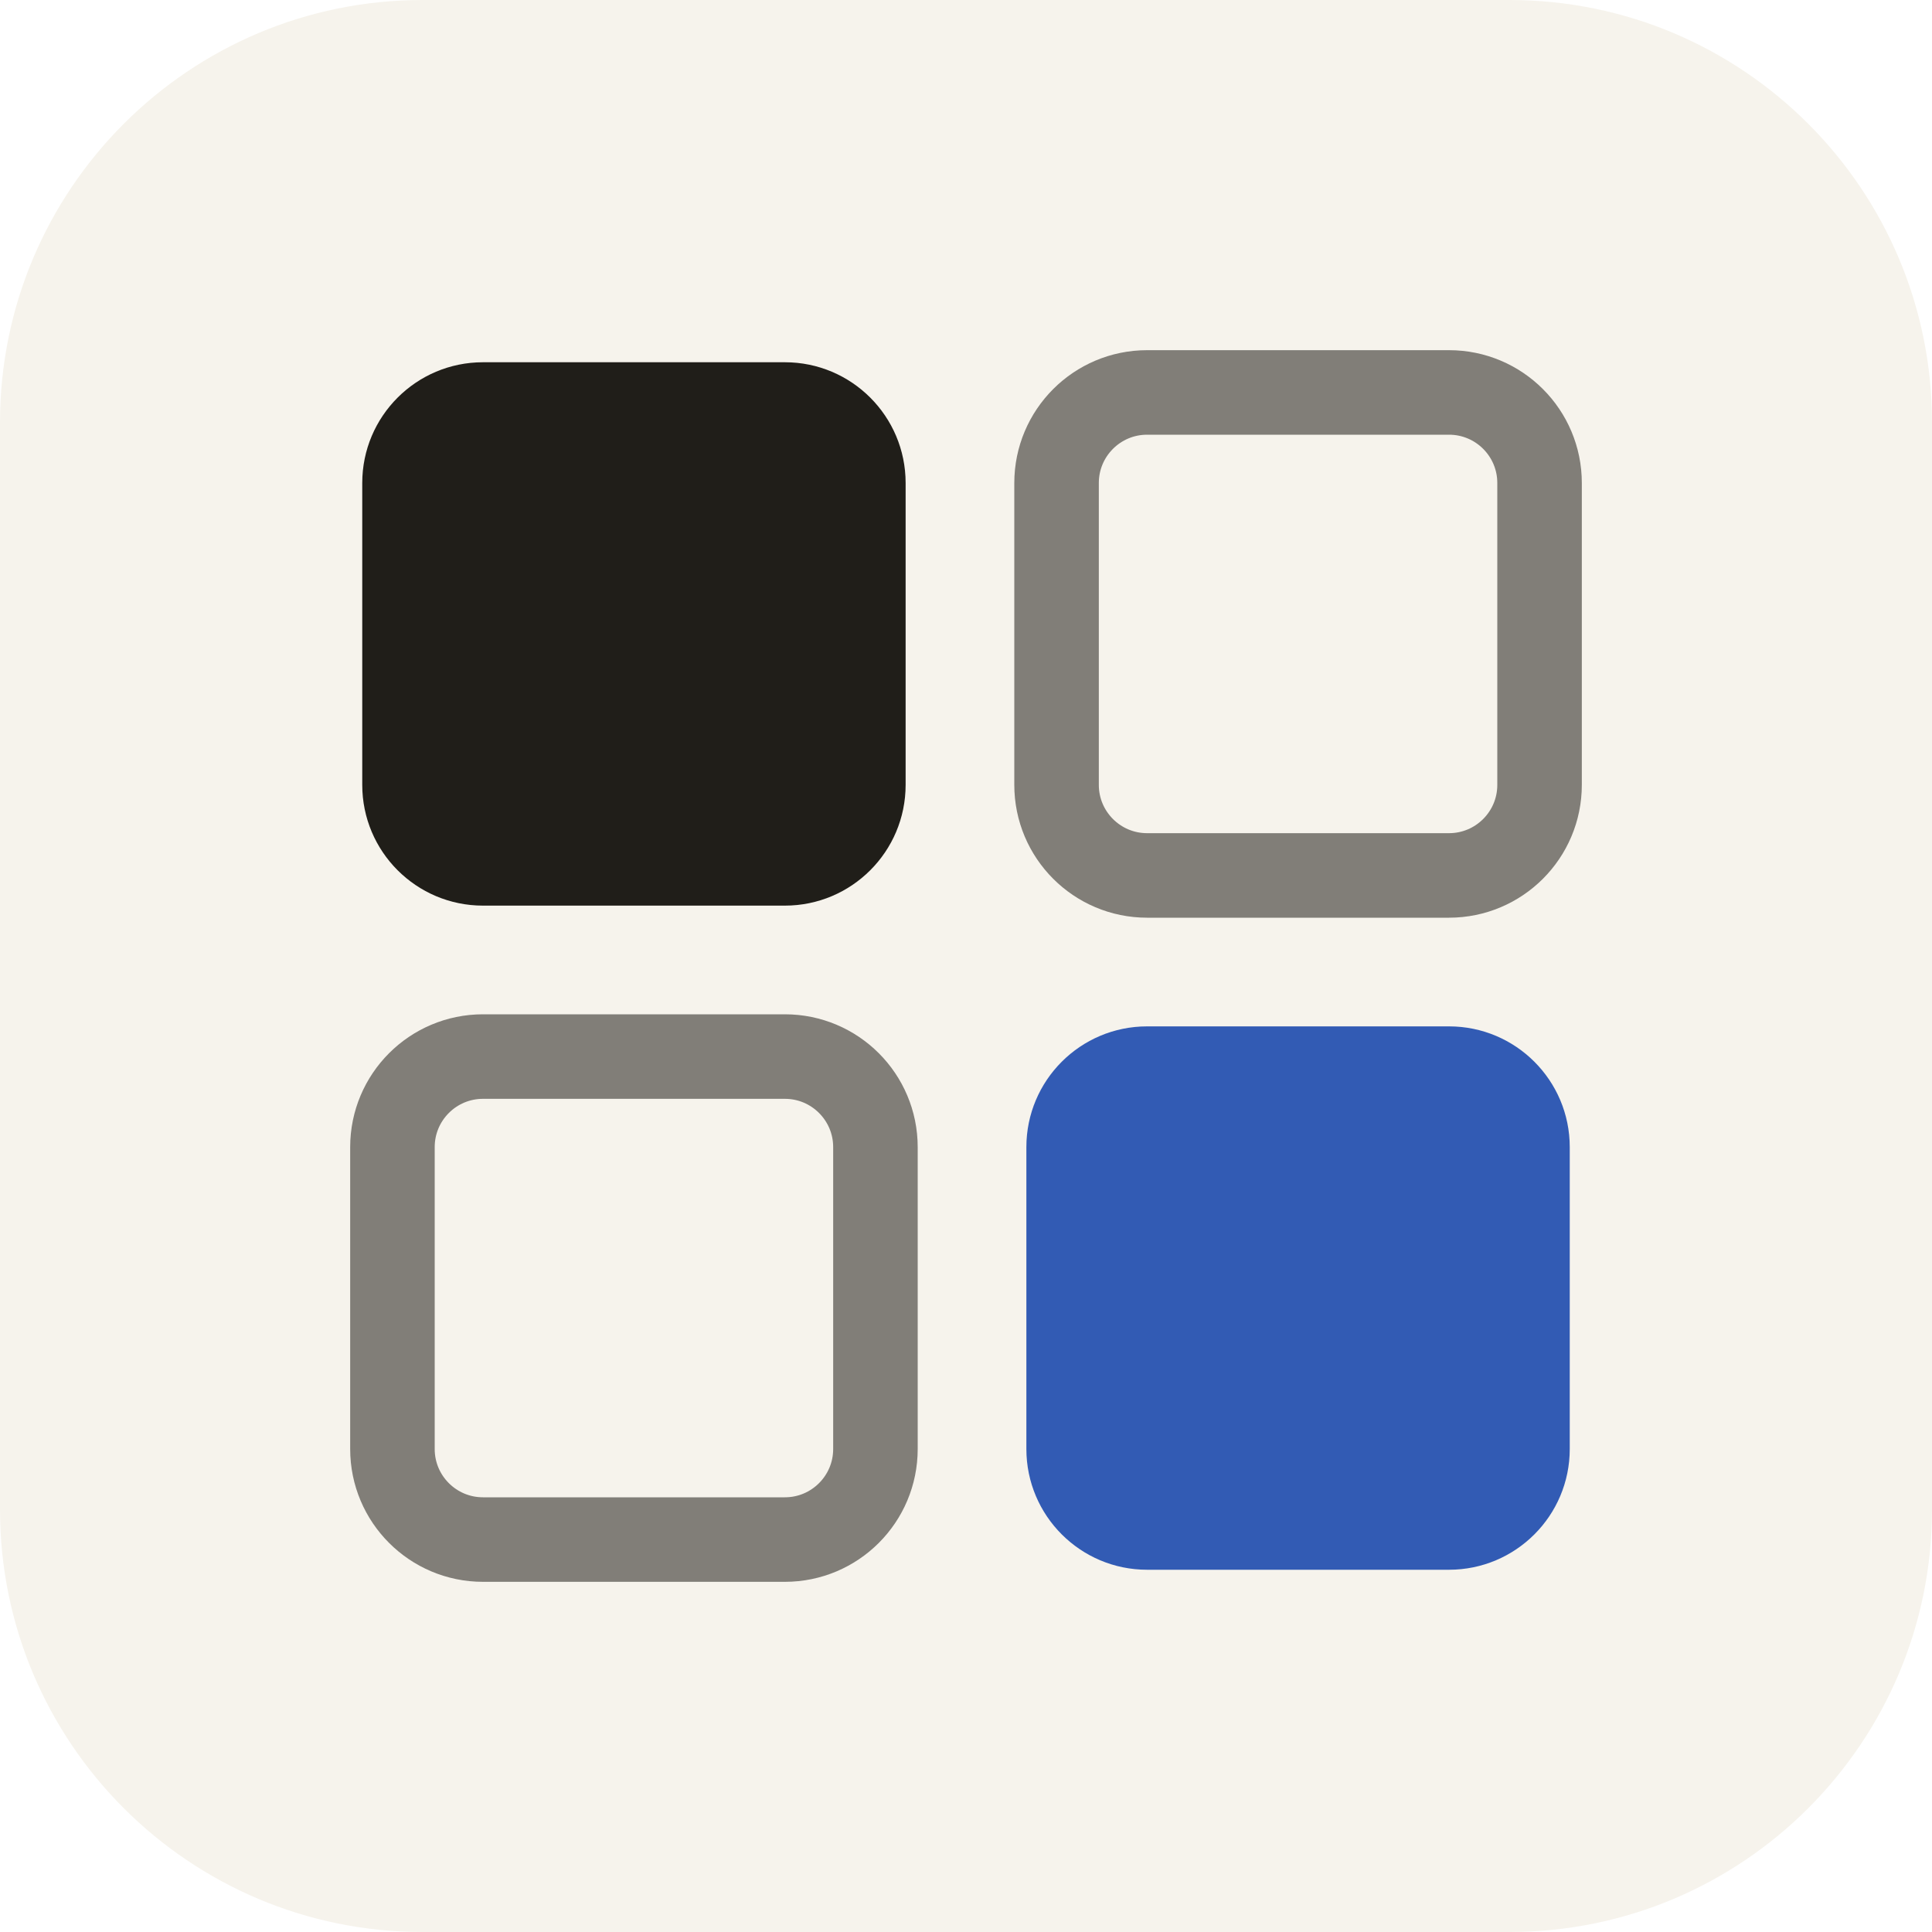
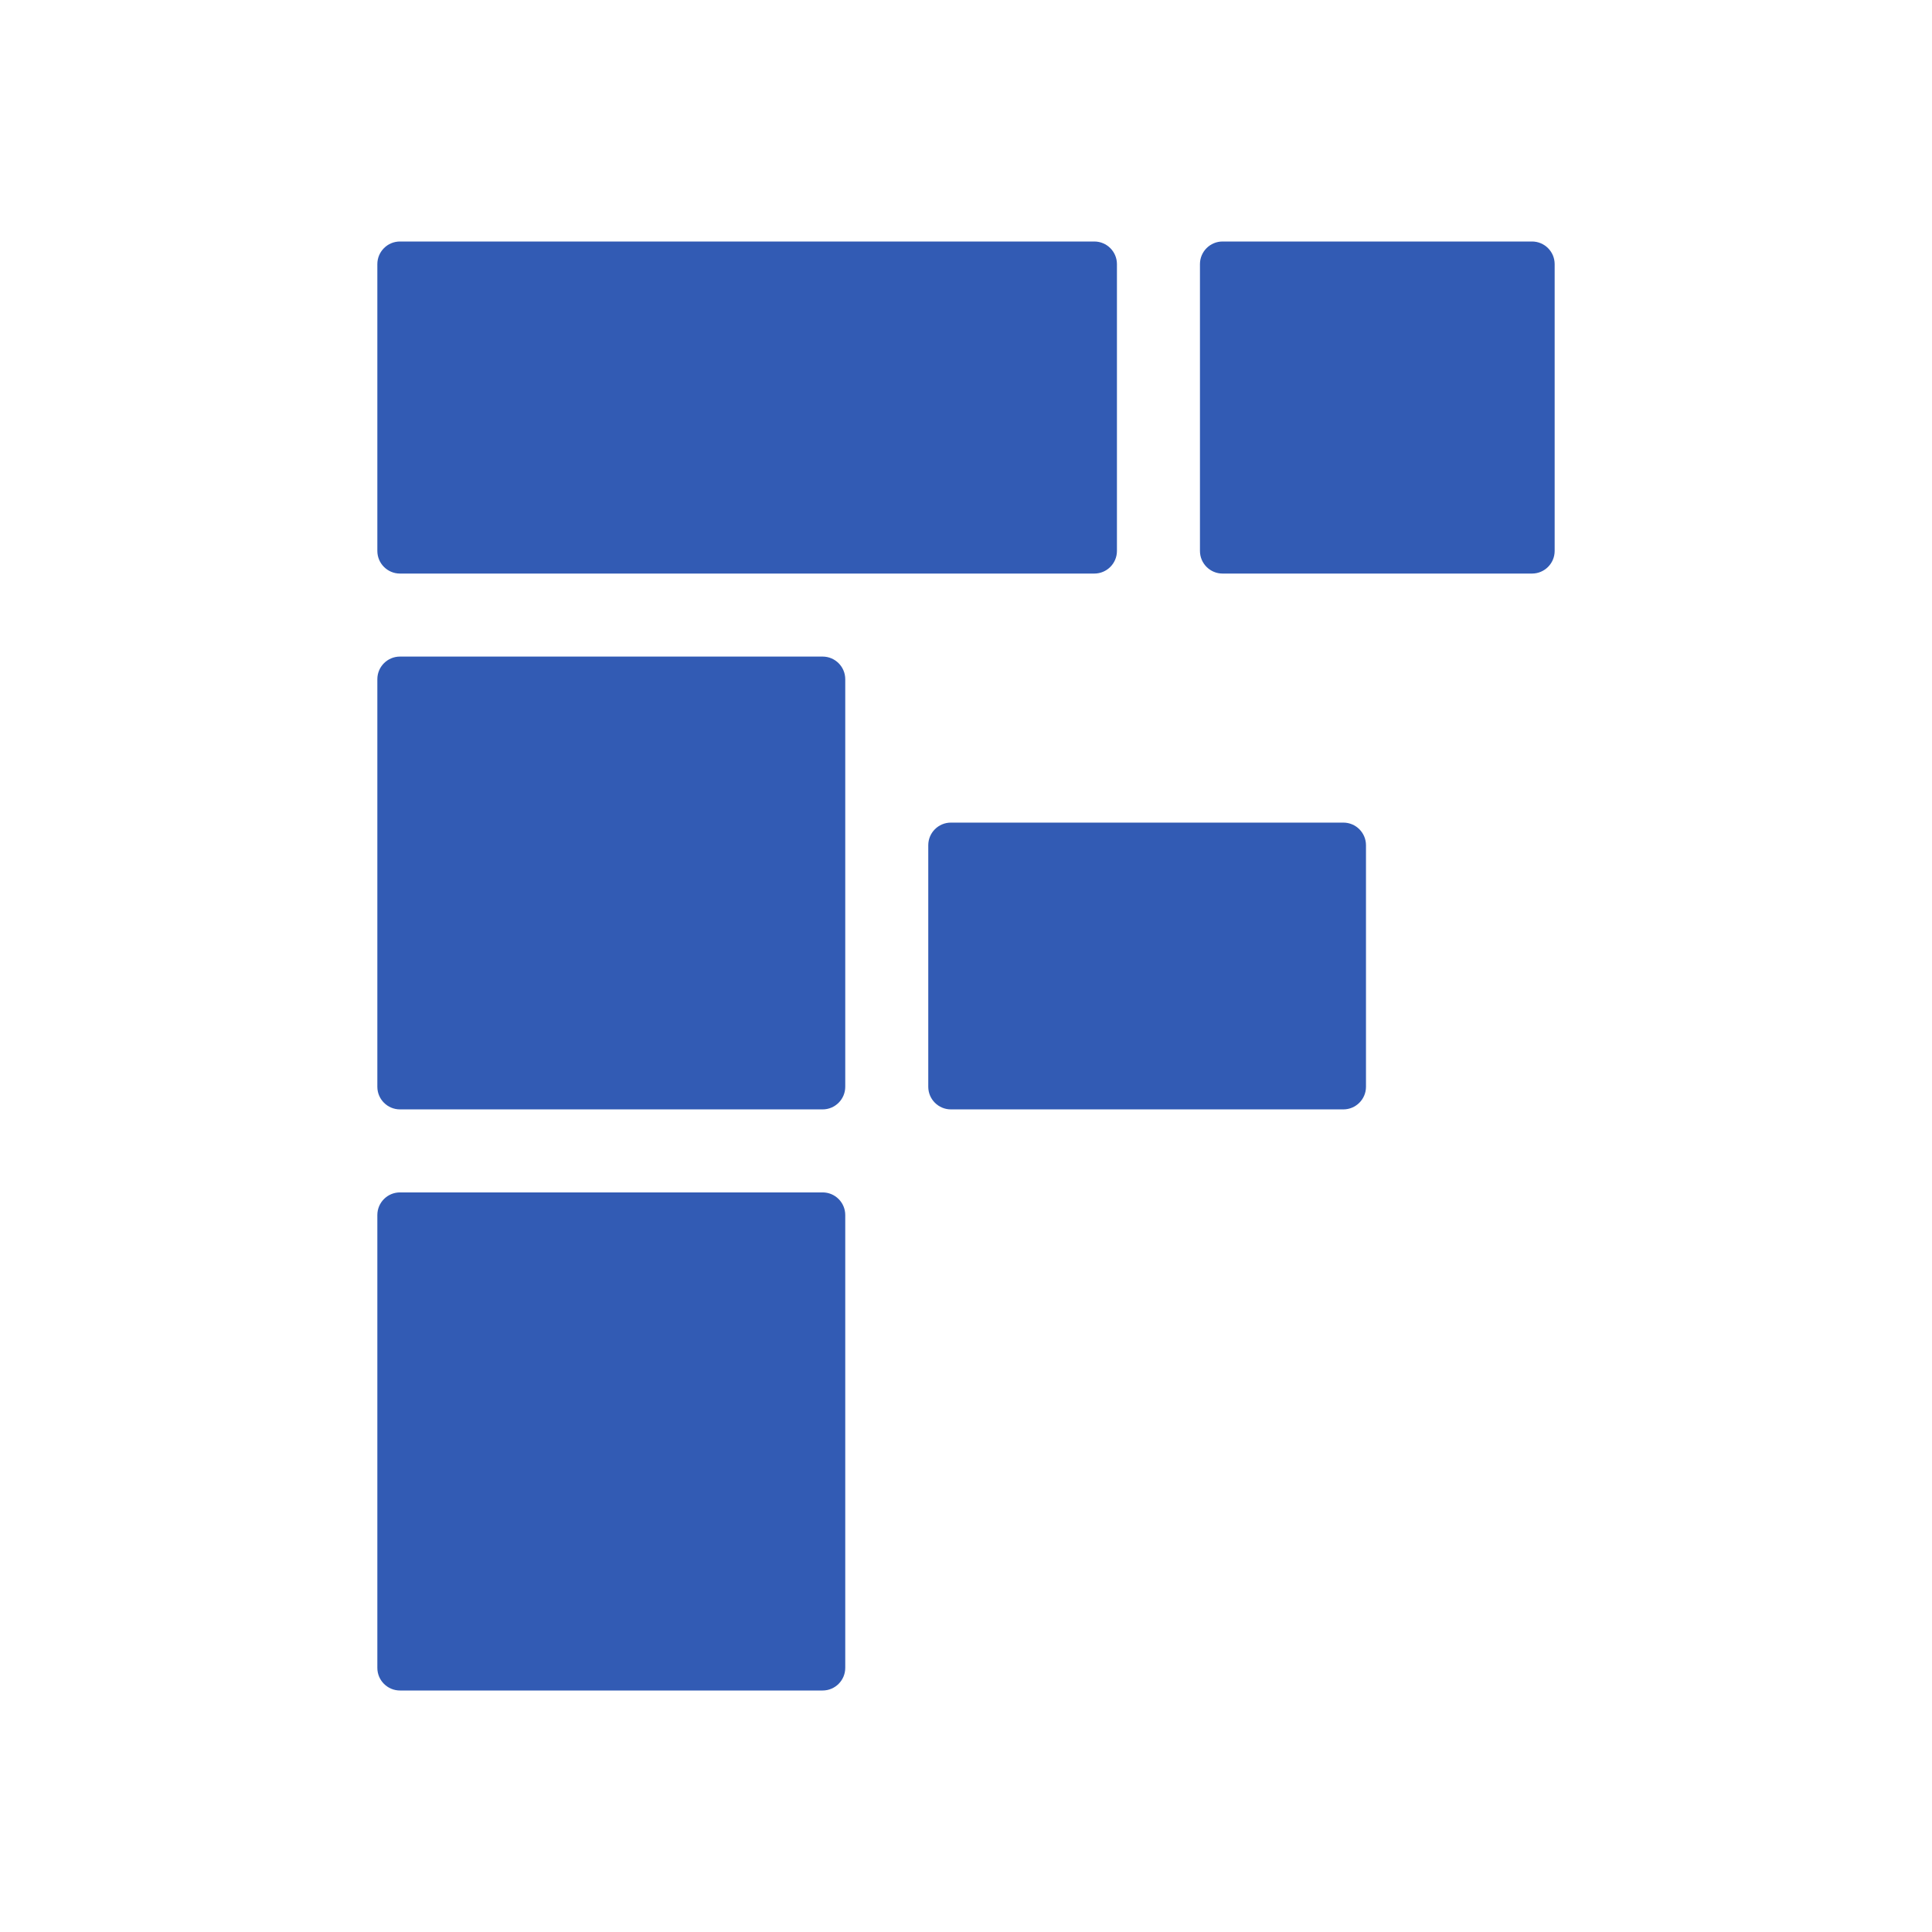
- <svg xmlns="http://www.w3.org/2000/svg" viewBox="0 0 32 32">
-   <rect width="32" height="32" rx="7" fill="#f6f3ec" />
-   <rect x="6" y="6" width="9" height="9" rx="2" fill="#201e19" />
-   <rect x="17.5" y="6.5" width="8" height="8" rx="1.5" fill="none" stroke="#201e19" stroke-width="1.4" opacity=".55" />
-   <rect x="6.5" y="17.5" width="8" height="8" rx="1.5" fill="none" stroke="#201e19" stroke-width="1.4" opacity=".55" />
-   <rect x="17" y="17" width="9" height="9" rx="2" fill="#325bb4" />
+ <svg xmlns="http://www.w3.org/2000/svg" width="1024" height="1024" viewBox="0 0 1024 1024">
+   <g fill="#325bb4">
+     <rect x="200" y="128" width="392" height="176" rx="12" />
+     <rect x="636" y="128" width="188" height="176" rx="12" />
+     <rect x="200" y="348" width="248" height="240" rx="12" />
+     <rect x="492" y="436" width="232" height="152" rx="12" />
+     <rect x="200" y="632" width="248" height="264" rx="12" />
+   </g>
</svg>
